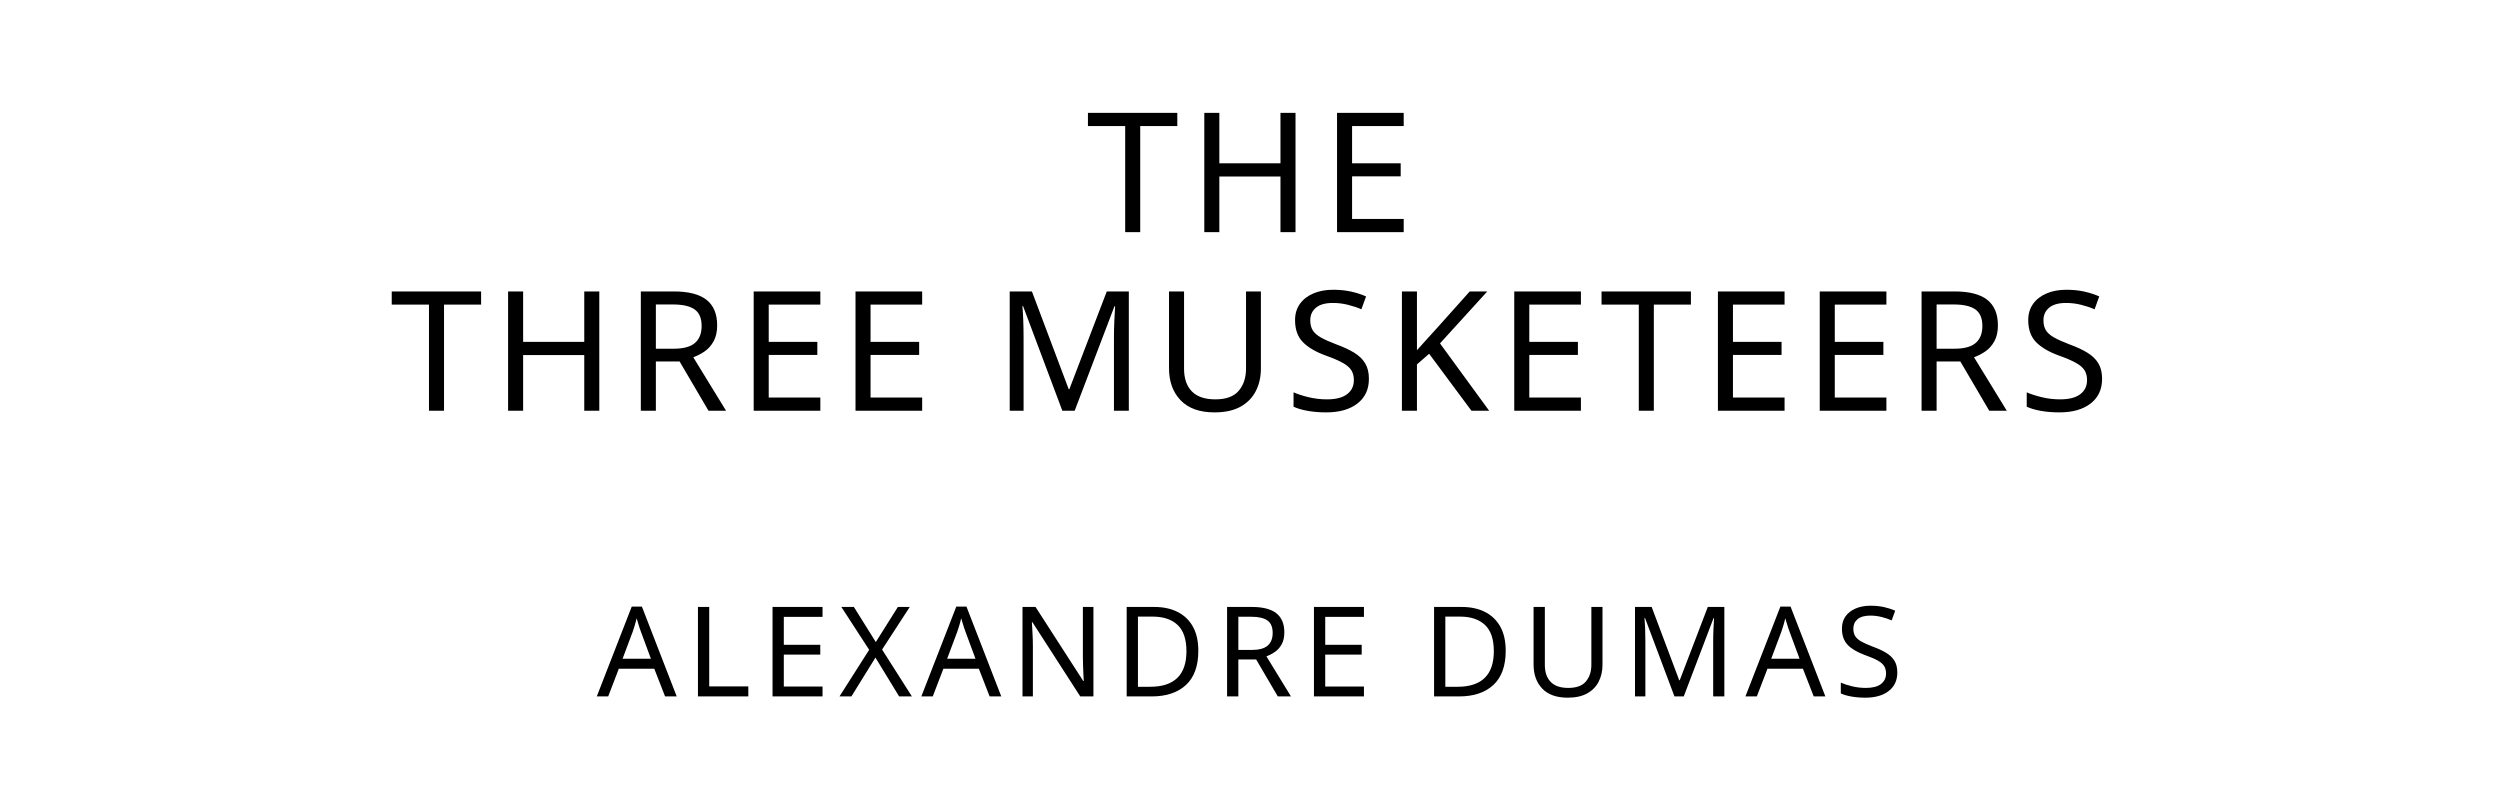
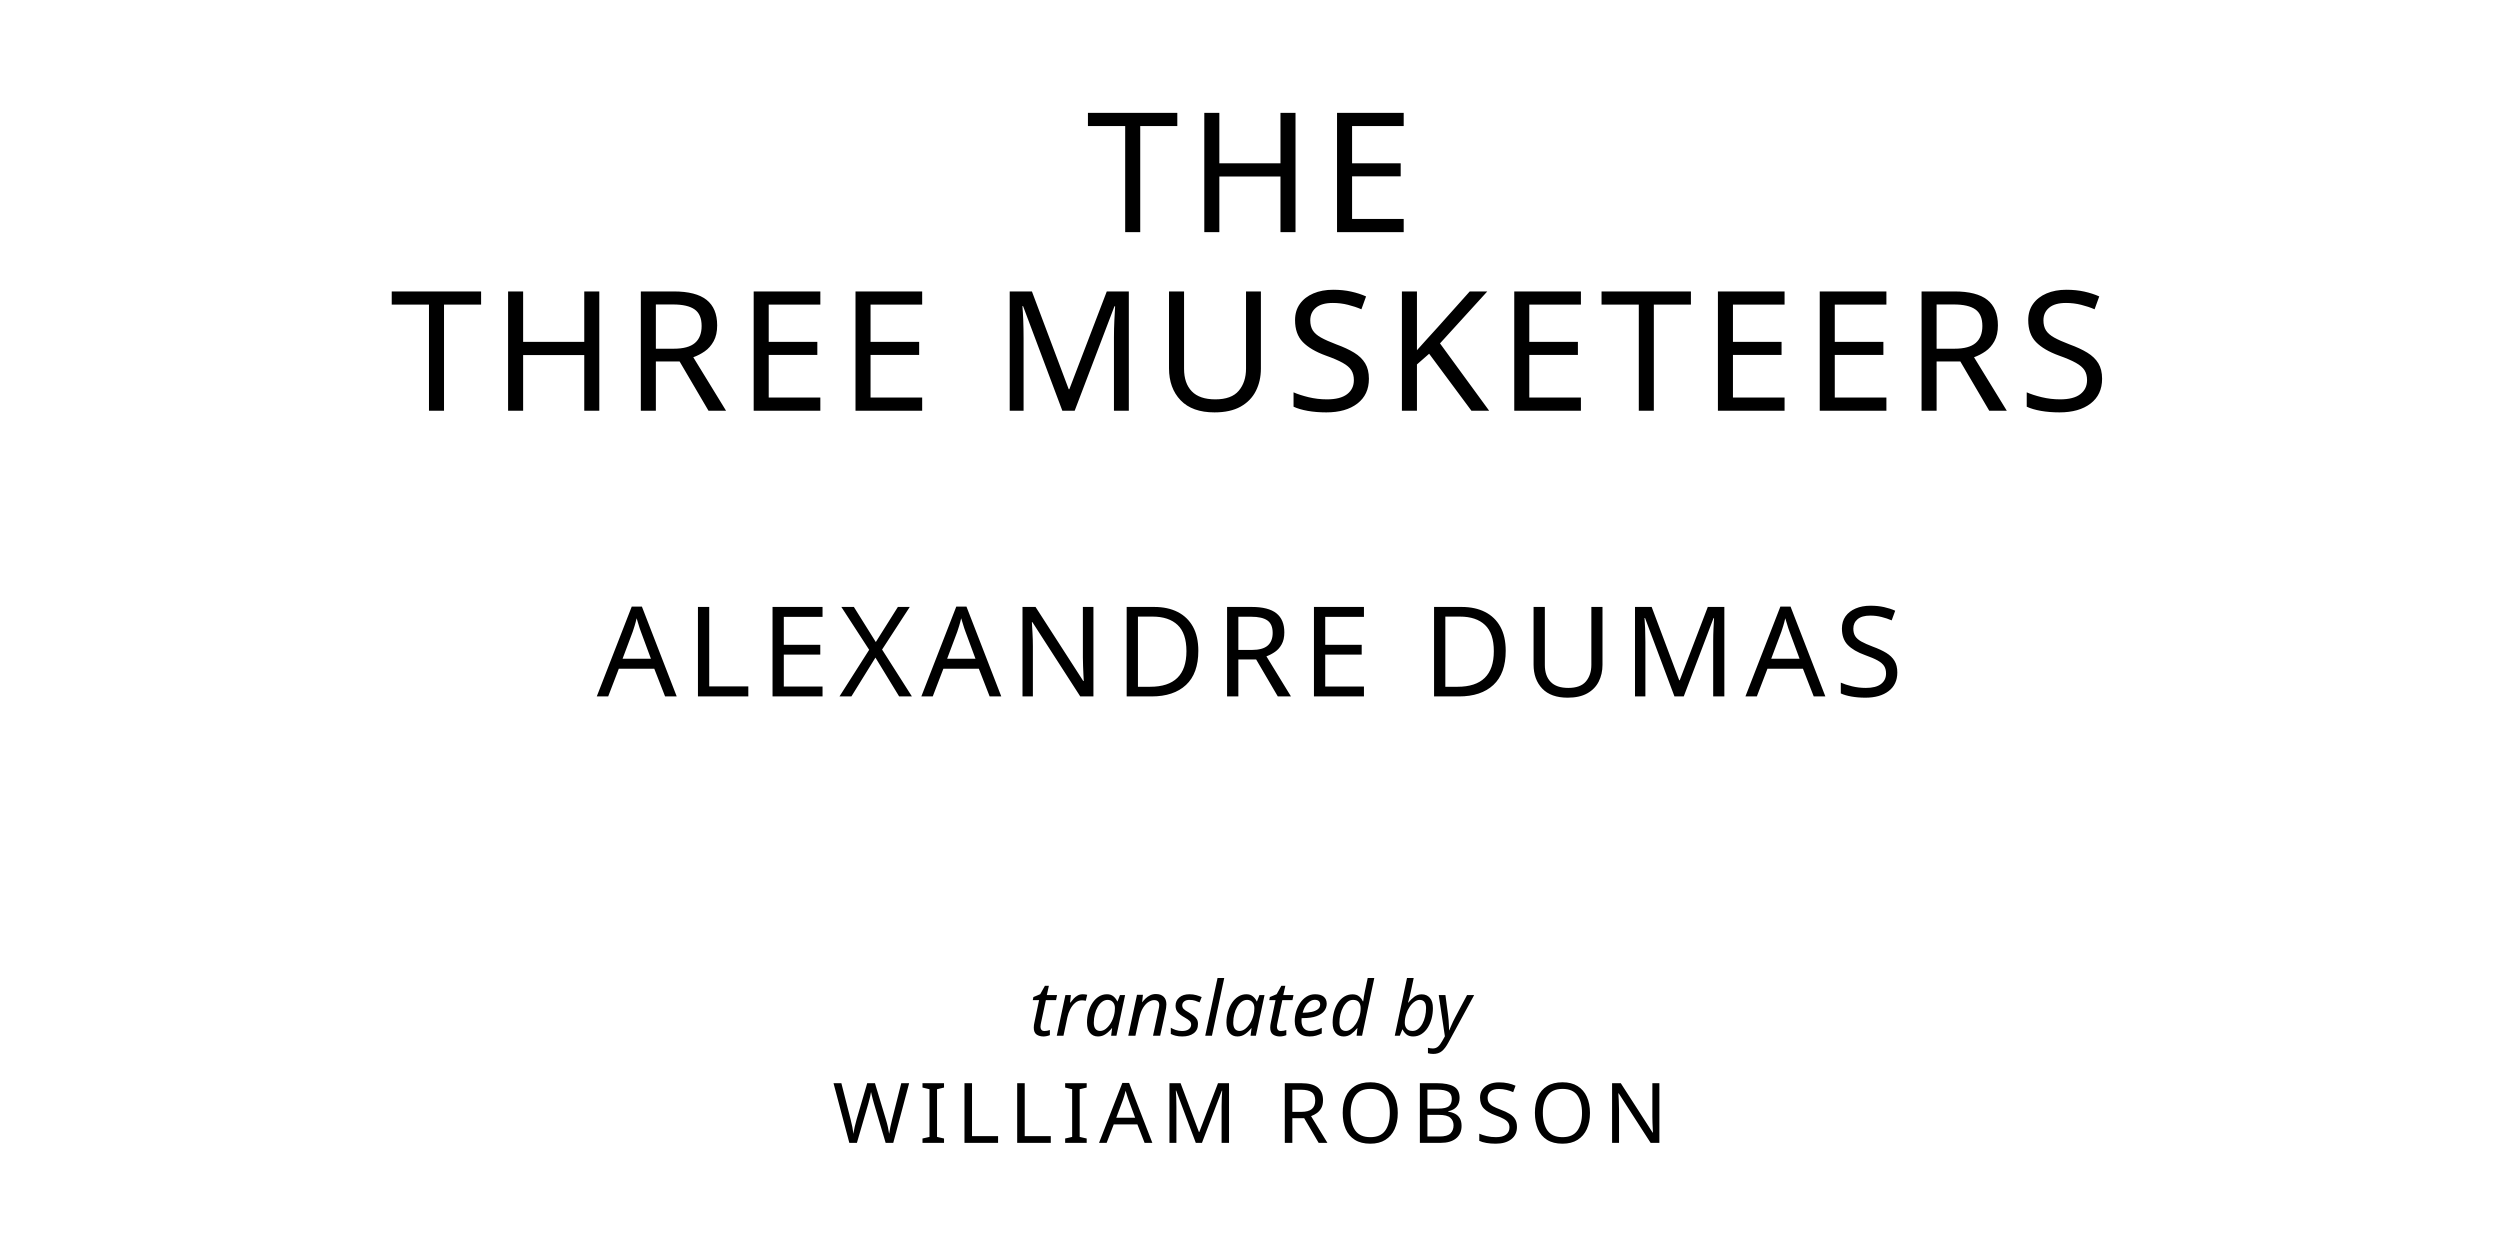
- <svg xmlns="http://www.w3.org/2000/svg" version="1.1" viewBox="0 0 1400 440">
+ <svg xmlns="http://www.w3.org/2000/svg" version="1.1" viewBox="0 0 1400 690">
  <style type="text/css">
		text{
			font-family: League Spartan;
			letter-spacing: 5px;
			text-anchor: middle;
		}

		.title{
			font-size: 93.567px;
		}

		.author{
			font-size: 70.175px;
		}
+ 
+ 		.contributor-descriptor{
+ 			font-family: OFL Sorts Mill Goudy;
+ 			font-size: 42.508px;
+ 			font-style: italic;
+ 			letter-spacing: 0;
+ 		}
+ 
+ 		.contributor{
+ 			font-size: 46.784px;
+ 		}
	</style>
  <text class="title" x="700" y="130">THE</text>
  <text class="title" x="700" y="230">THREE MUSKETEERS</text>
  <text class="author" x="700" y="390">ALEXANDRE DUMAS</text>
+   <text class="contributor-descriptor" x="700" y="580">translated by</text>
+   <text class="contributor" x="700" y="640">WILLIAM ROBSON</text>
</svg>
